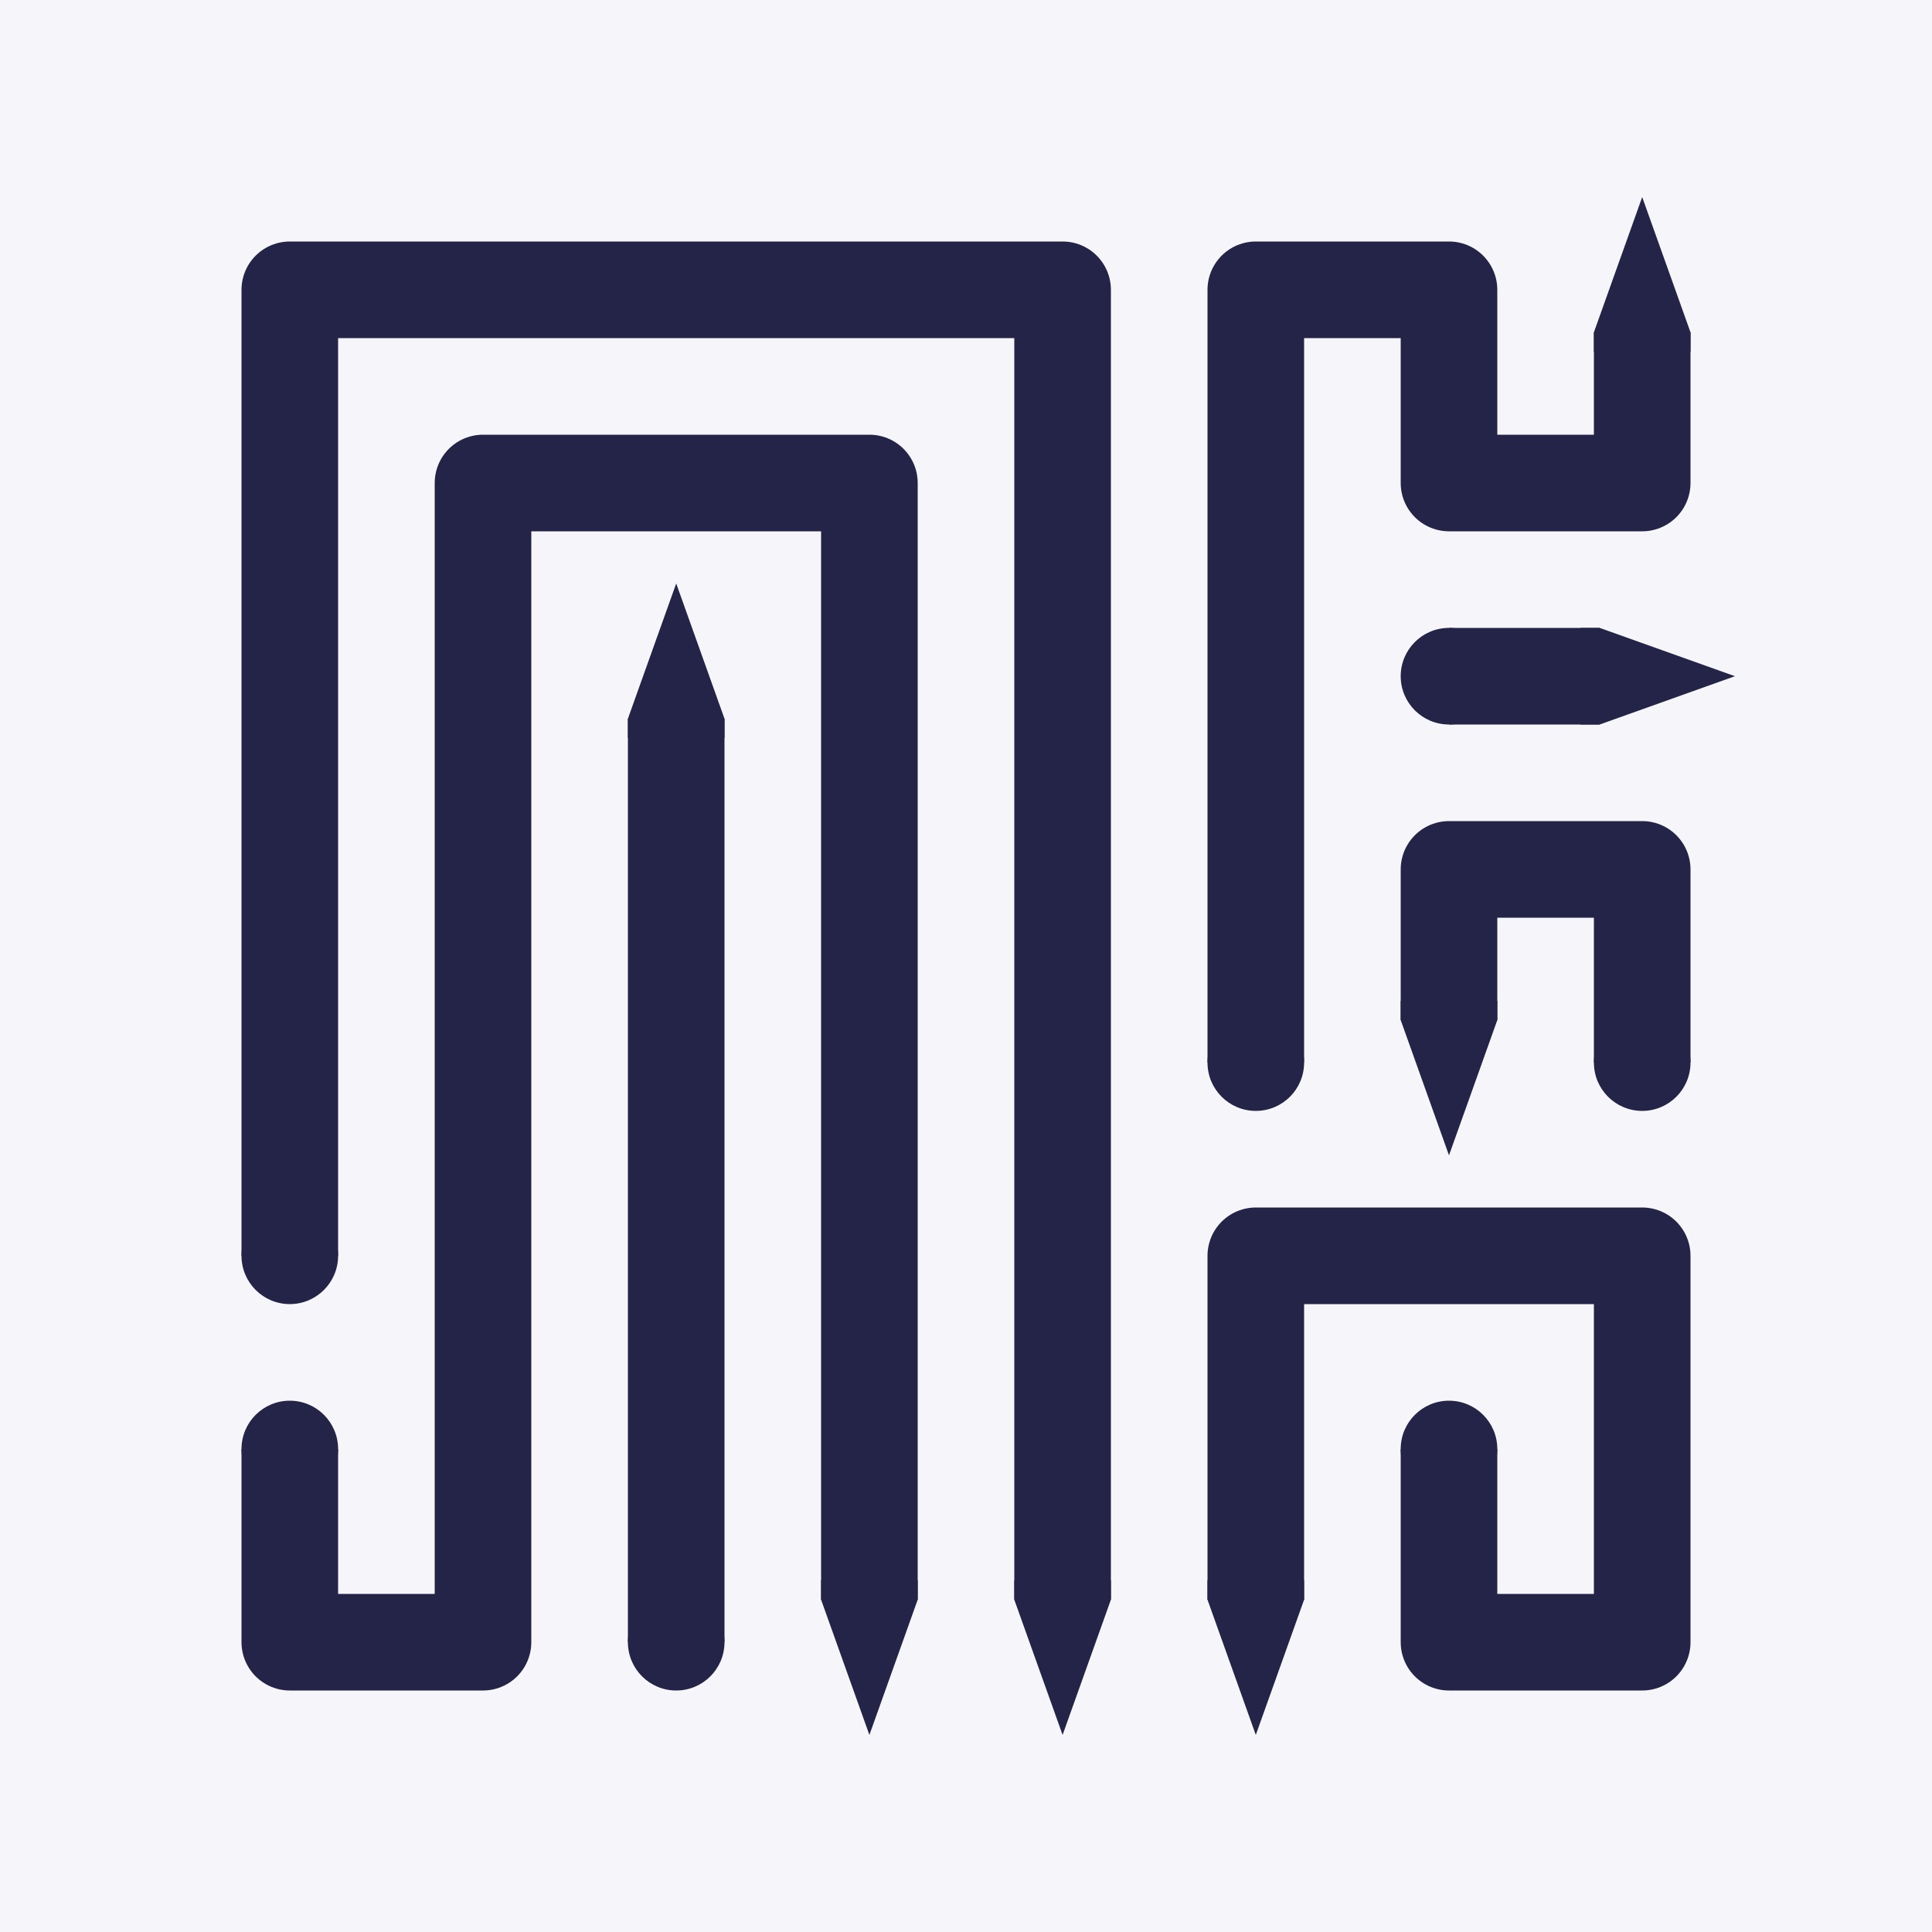
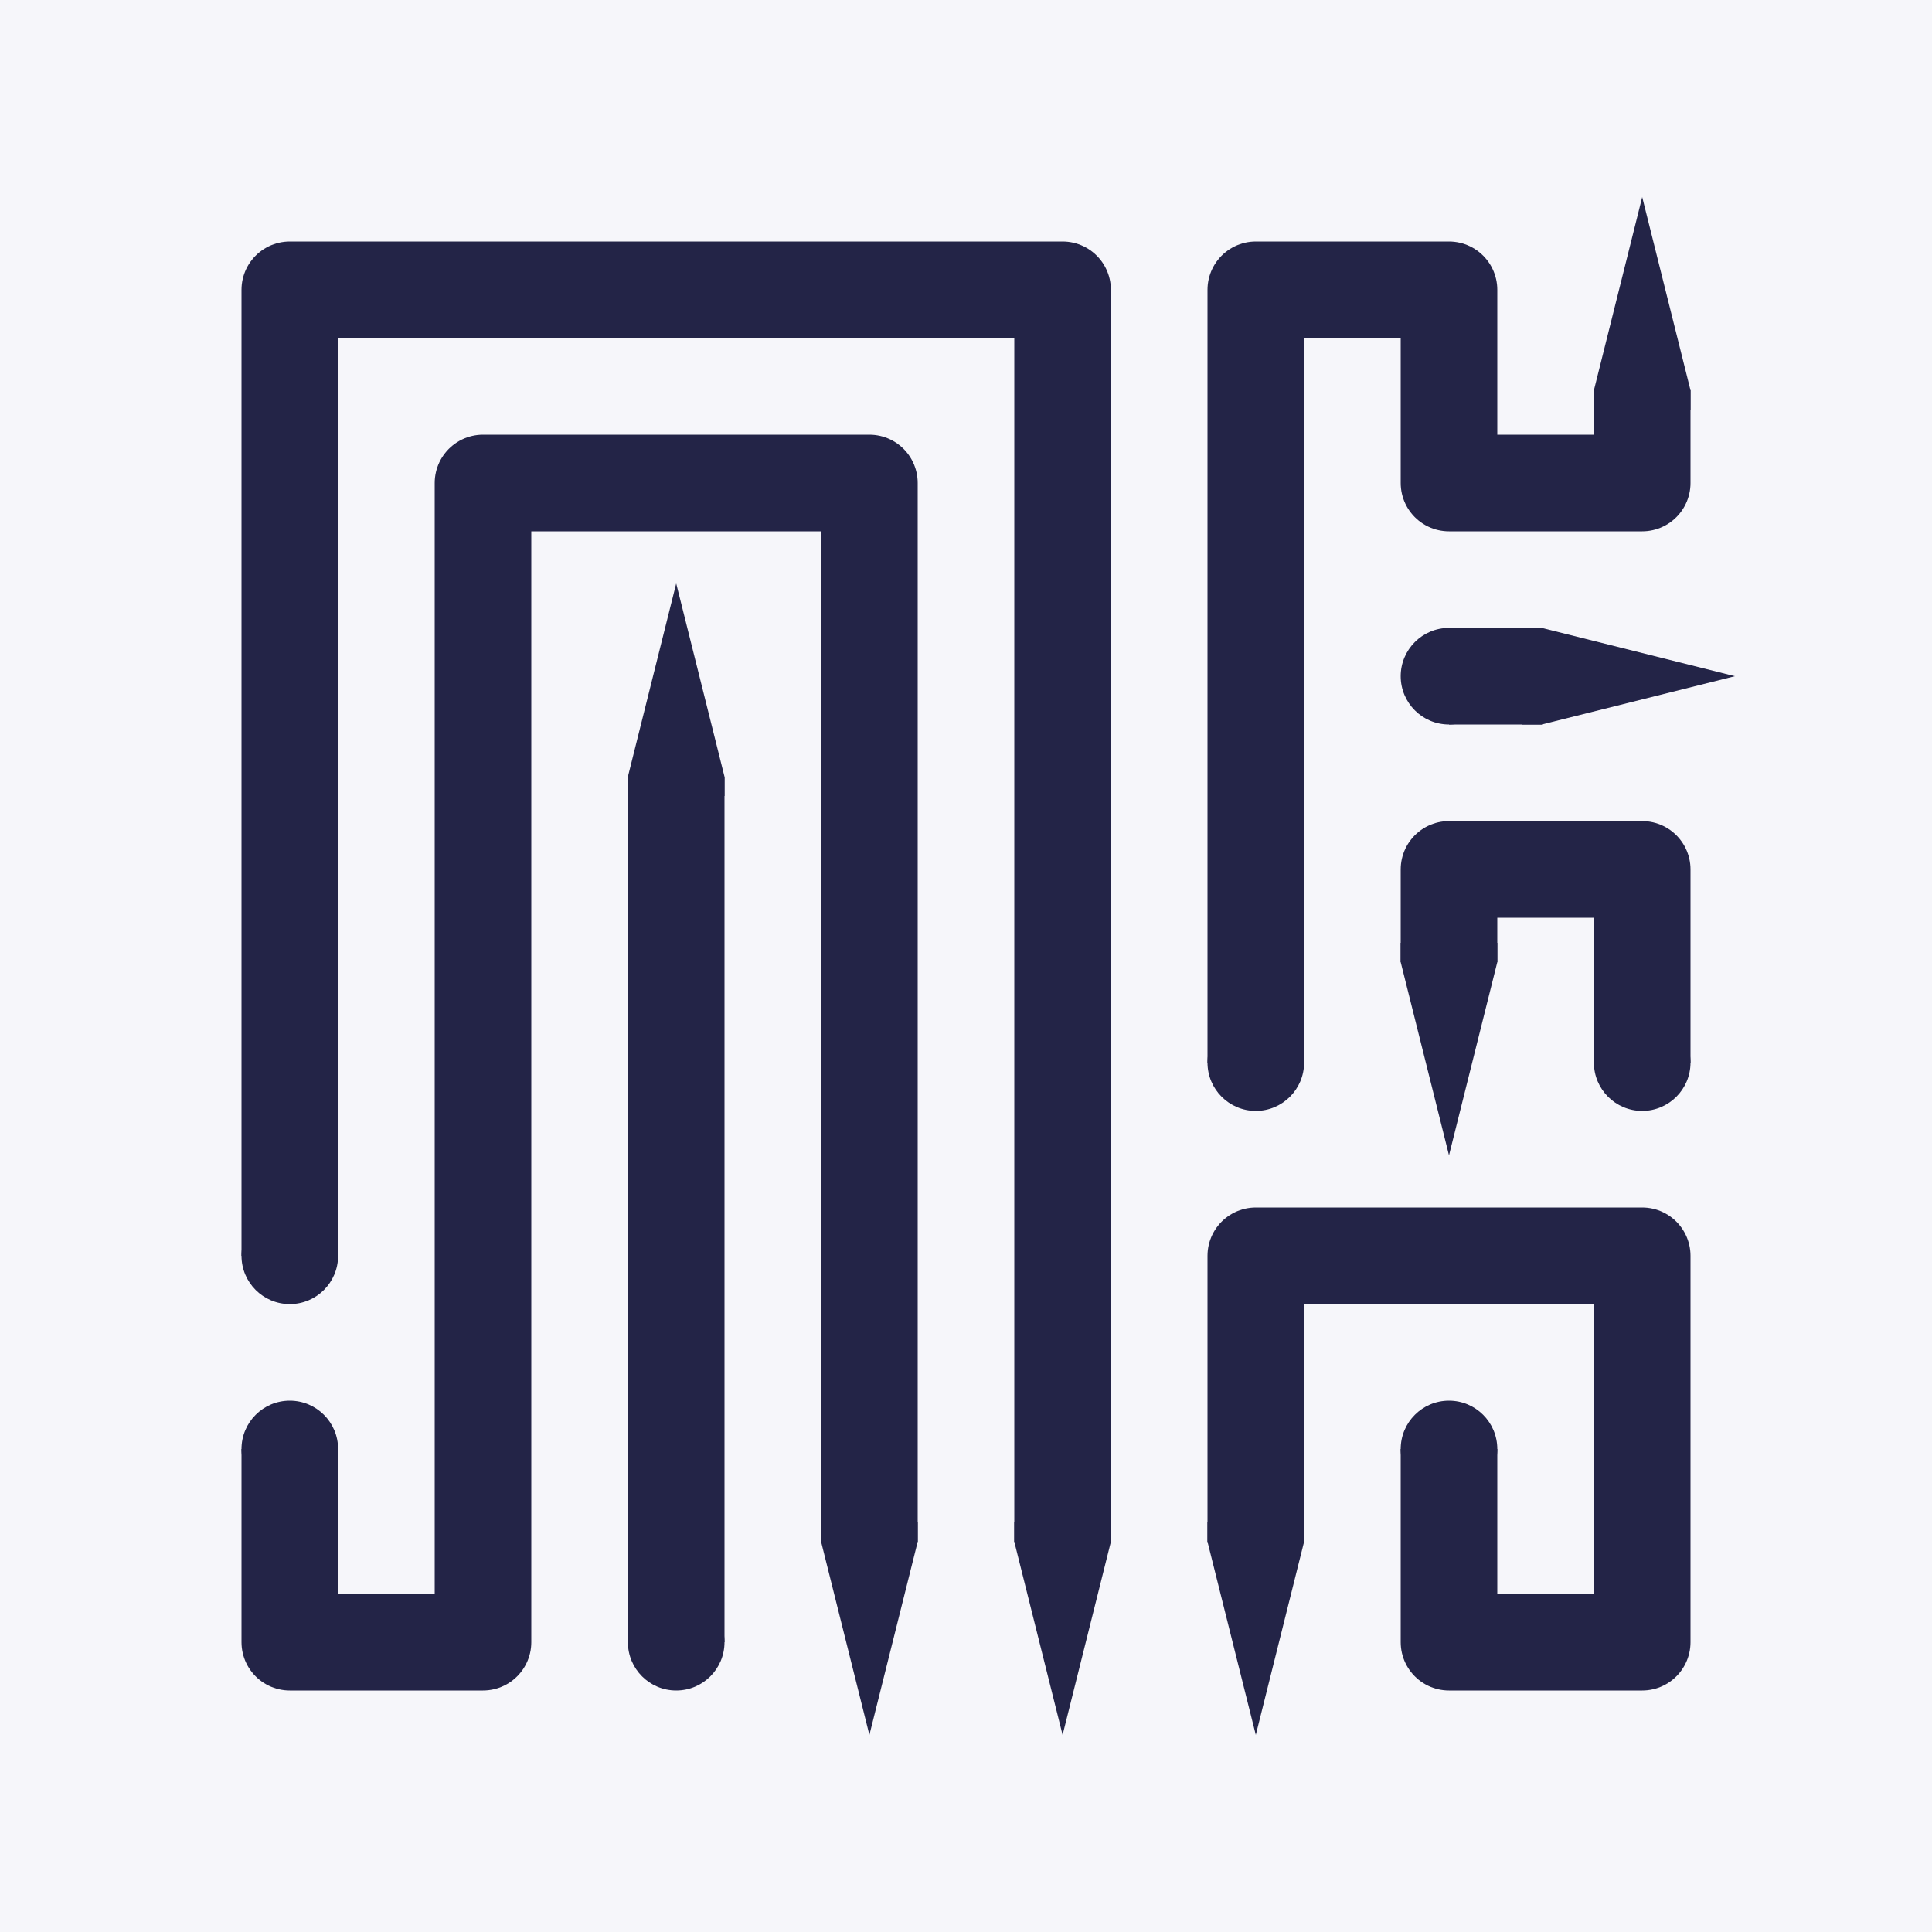
<svg xmlns="http://www.w3.org/2000/svg" width="180" height="180" viewBox="0 0 180 180">
  <rect width="180" height="180" fill="#f6f6fa" />
  <g fill="none" stroke="#232447" stroke-width="9" stroke-linecap="butt" stroke-linejoin="round">
-     <polyline points="117,149.04 117,135 117,117 135,117 153,117 153,135 153,153 135,153 135,135" />
-     <polyline points="99,149.04 99,135 99,117 99,99 99,81 99,63 99,45 99,27 81,27 63,27 45,27 27,27 27,45 27,63 27,81 27,99 27,117" />
-     <polyline points="149.04,63 135,63" />
-     <polyline points="81,149.04 81,135 81,117 81,99 81,81 81,63 81,45 63,45 45,45 45,63 45,81 45,99 45,117 45,135 45,153 27,153 27,135" />
-     <polyline points="135,95.04 135,81 153,81 153,99" />
-     <polyline points="63,66.96 63,81 63,99 63,117 63,135 63,153" />
-     <polyline points="153,30.96 153,45 135,45 135,27 117,27 117,45 117,63 117,81 117,99" />
+     <polyline points="117,143.64 117,135 117,117 135,117 153,117 153,135 153,153 135,153 135,135" />
+     <polyline points="99,143.64 99,135 99,117 99,99 99,81 99,63 99,45 99,27 81,27 63,27 45,27 27,27 27,45 27,63 27,81 27,99 27,117" />
+     <polyline points="143.64,63 135,63" />
+     <polyline points="81,143.64 81,135 81,117 81,99 81,81 81,63 81,45 63,45 45,45 45,63 45,81 45,99 45,117 45,135 45,153 27,153 27,135" />
+     <polyline points="135,89.64 135,81 153,81 153,99" />
+     <polyline points="63,72.36 63,81 63,99 63,117 63,135 63,153" />
+     <polyline points="153,36.36 153,45 135,45 135,27 117,27 117,45 117,63 117,81 117,99" />
  </g>
  <g fill="#232447">
-     <polygon points="117,161.64 121.5,149.04 121.5,147.24 112.5,147.24 112.5,149.04" />
+     <polygon points="117,161.64 121.5,143.64 121.5,141.84 112.5,141.84 112.5,143.64" />
    <circle cx="135" cy="135" r="4.5" />
-     <polygon points="99,161.64 103.5,149.04 103.5,147.24 94.5,147.24 94.5,149.04" />
+     <polygon points="99,161.64 103.5,143.64 103.5,141.84 94.5,141.84 94.5,143.64" />
    <circle cx="27" cy="117" r="4.5" />
-     <polygon points="161.64,63 149.04,58.5 147.24,58.5 147.24,67.5 149.04,67.5" />
+     <polygon points="161.64,63 143.64,58.5 141.84,58.5 141.84,67.5 143.64,67.5" />
    <circle cx="135" cy="63" r="4.5" />
-     <polygon points="81,161.64 85.5,149.04 85.5,147.24 76.5,147.24 76.5,149.04" />
+     <polygon points="81,161.64 85.5,143.64 85.5,141.84 76.5,141.84 76.5,143.64" />
    <circle cx="27" cy="135" r="4.5" />
-     <polygon points="135,107.64 139.5,95.04 139.5,93.24 130.5,93.24 130.5,95.04" />
+     <polygon points="135,107.64 139.5,89.64 139.5,87.84 130.5,87.84 130.5,89.64" />
    <circle cx="153" cy="99" r="4.5" />
-     <polygon points="63,54.36 58.5,66.96 58.5,68.76 67.5,68.76 67.5,66.96" />
+     <polygon points="63,54.36 58.5,72.36 58.5,74.16 67.5,74.16 67.5,72.36" />
    <circle cx="63" cy="153" r="4.5" />
-     <polygon points="153,18.36 148.5,30.96 148.5,32.76 157.5,32.76 157.5,30.96" />
+     <polygon points="153,18.36 148.5,36.36 148.5,38.16 157.5,38.16 157.5,36.36" />
    <circle cx="117" cy="99" r="4.5" />
  </g>
</svg>
